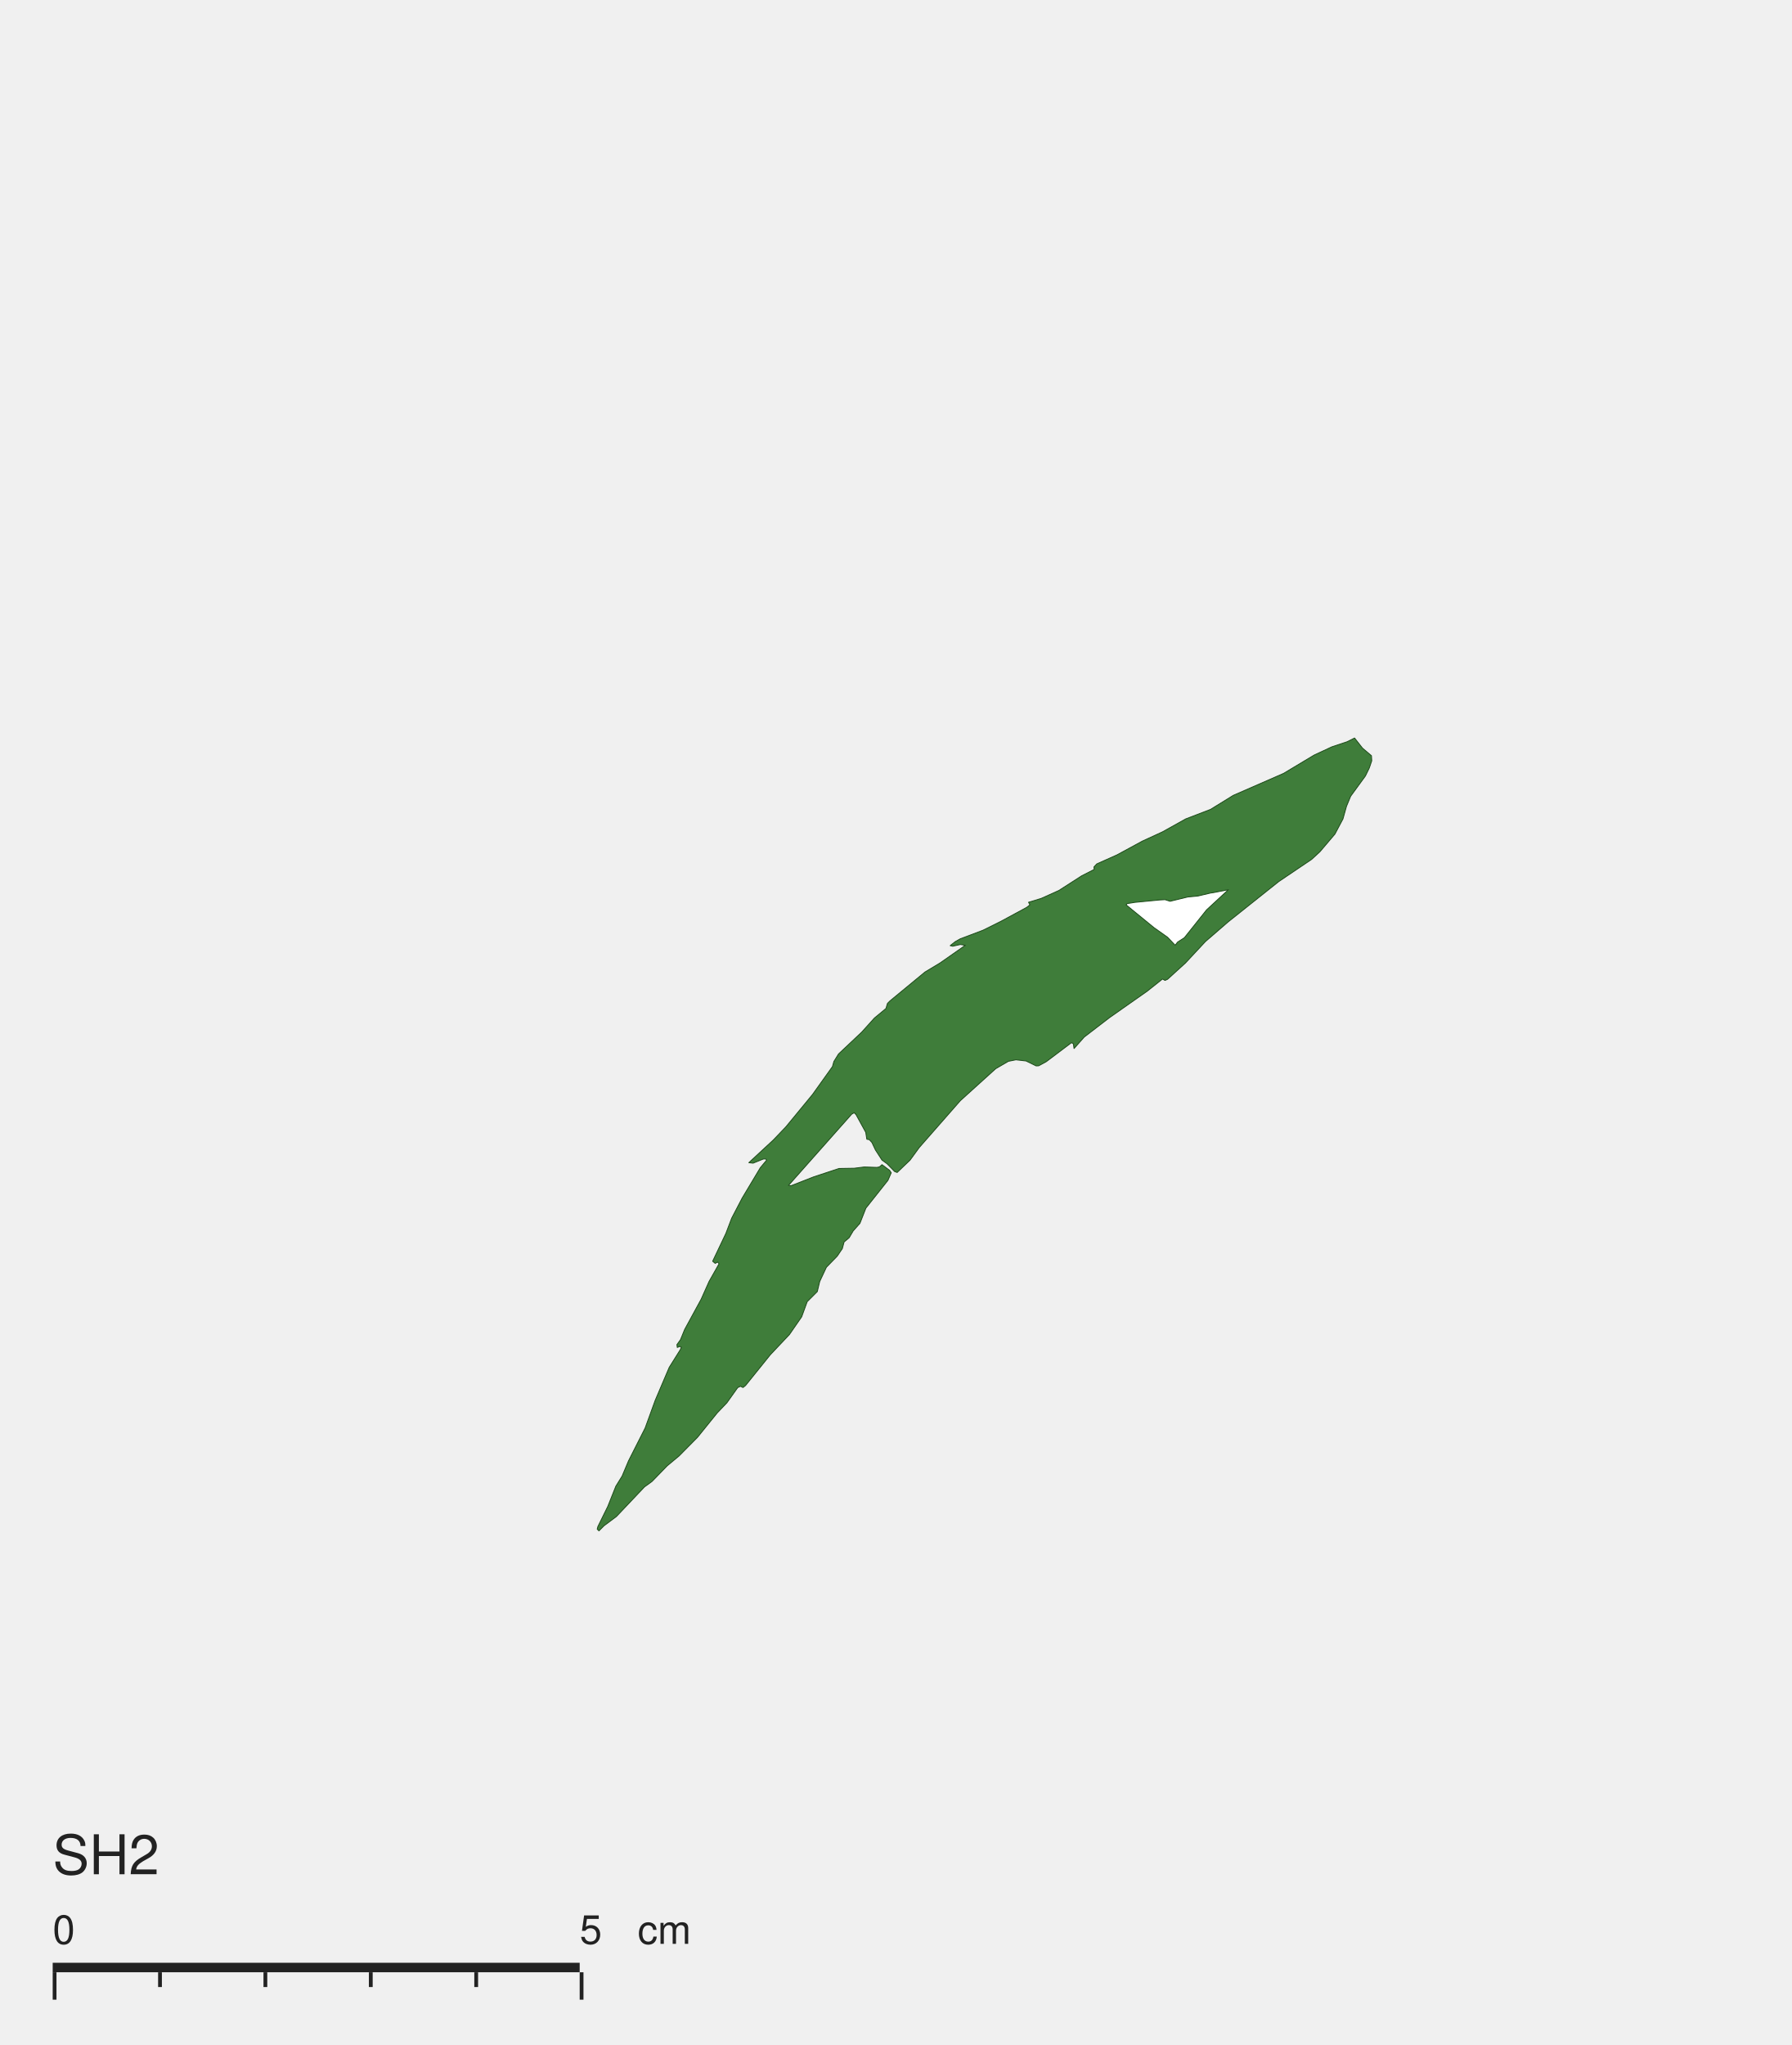
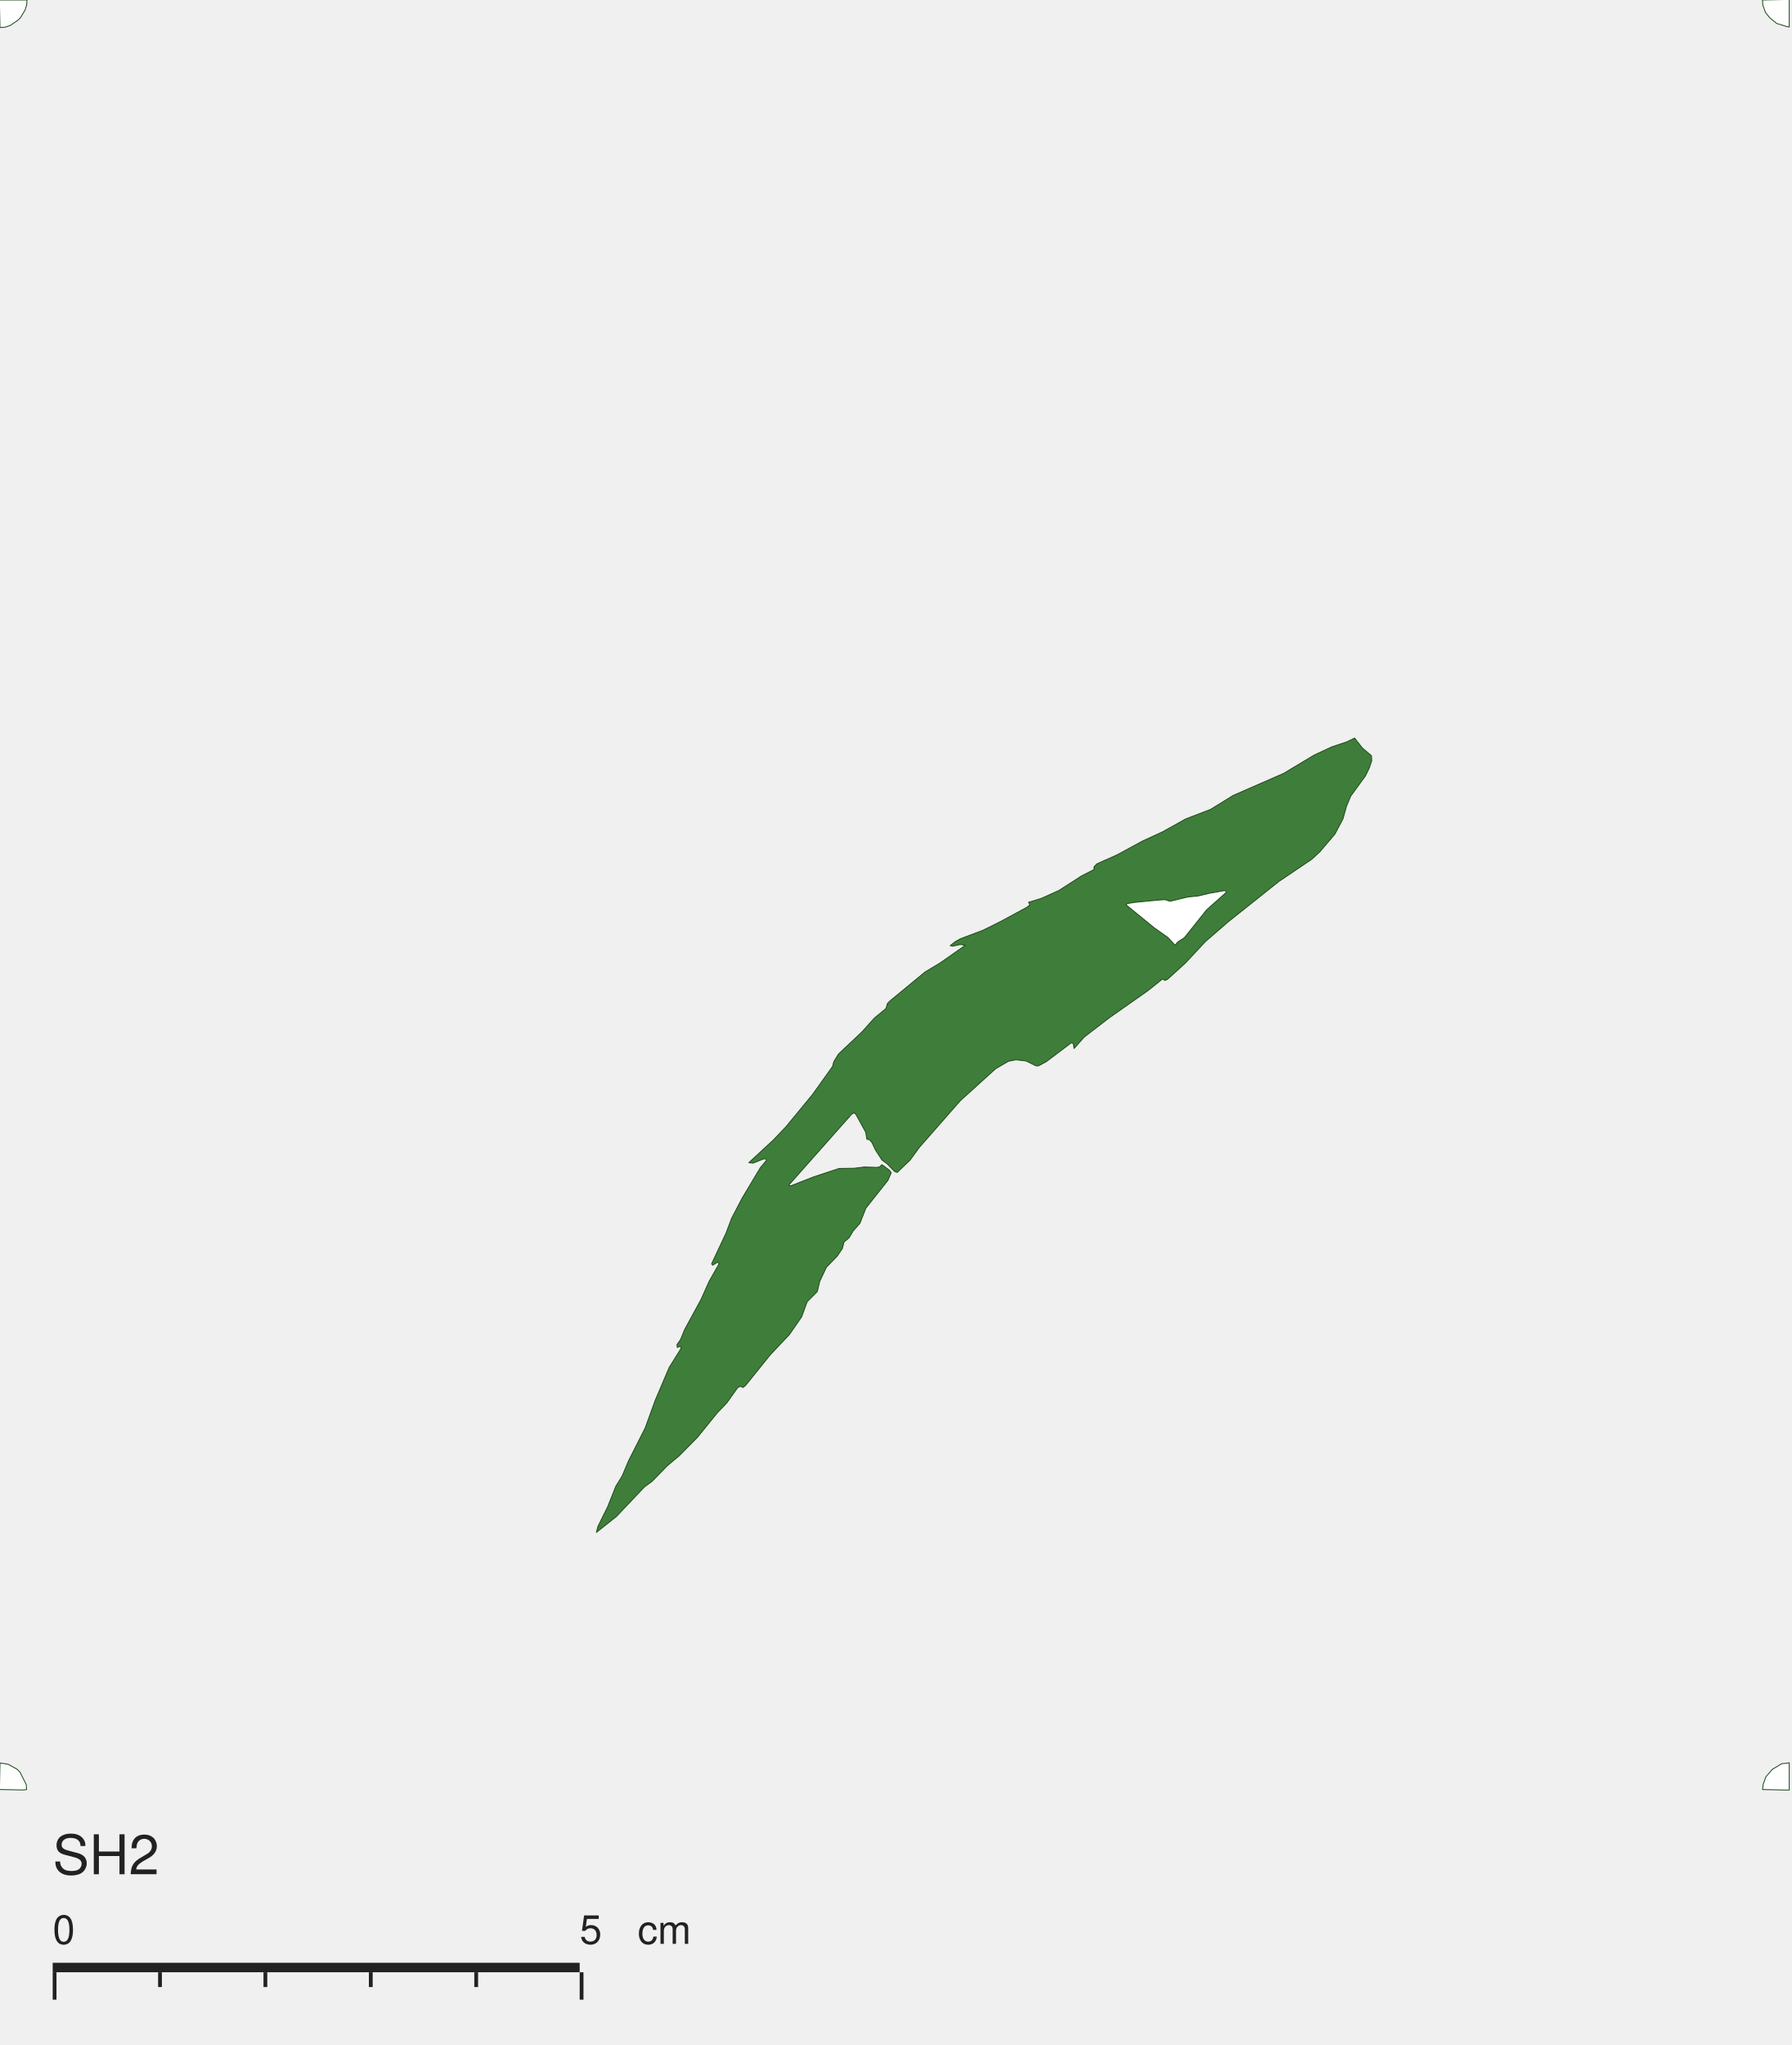
<svg xmlns="http://www.w3.org/2000/svg" version="1.1" width="17cm" height="19.4cm" viewBox="0 0 709 809.09">
  <g id="leaf-area">
-     <path d="M 542.00,303.34 L 542.79,301.00 L 542.68,299.00 L 539.14,296.00 L 536.00,292.00 L 533.00,293.49 L 527.00,295.49 L 520.00,298.75 L 507.89,306.00 L 488.00,314.69 L 479.00,320.24 L 469.19,324.00 L 460.00,329.12 L 452.00,332.80 L 442.00,338.23 L 434.00,341.80 L 432.88,343.00 L 432.95,344.00 L 428.00,346.53 L 419.00,352.31 L 412.00,355.46 L 407.00,356.98 L 407.54,358.00 L 406.26,359.00 L 396.00,364.55 L 389.00,368.03 L 380.00,371.43 L 378.00,372.55 L 376.00,374.13 L 377.00,374.36 L 380.00,373.68 L 381.98,374.00 L 371.97,381.00 L 366.00,384.59 L 352.17,396.00 L 351.17,397.00 L 350.58,399.00 L 346.00,402.79 L 341.00,408.34 L 331.81,417.00 L 329.96,420.00 L 329.40,422.00 L 321.54,433.00 L 311.00,445.80 L 306.04,451.00 L 296.32,460.00 L 298.00,460.19 L 302.00,458.57 L 303.00,458.51 L 303.36,459.00 L 300.86,462.00 L 293.68,474.00 L 289.51,482.00 L 287.23,488.00 L 282.00,499.00 L 283.00,499.84 L 284.00,499.32 L 284.54,500.00 L 280.58,507.00 L 277.46,514.00 L 270.92,526.00 L 269.29,530.00 L 267.86,532.00 L 268.00,533.11 L 269.00,532.71 L 269.60,533.00 L 269.19,534.00 L 264.81,541.00 L 259.28,554.00 L 255.28,565.00 L 248.70,578.00 L 246.18,584.00 L 243.70,588.00 L 240.51,596.00 L 236.57,604.00 L 236.32,605.00 L 237.00,605.67 L 239.00,603.66 L 243.91,600.00 L 255.00,588.30 L 258.00,586.12 L 264.00,579.95 L 268.74,576.00 L 276.00,568.66 L 283.81,559.00 L 287.63,555.00 L 291.90,549.00 L 293.00,548.46 L 294.00,548.96 L 295.00,548.17 L 304.81,536.00 L 312.37,528.00 L 317.21,521.00 L 319.40,515.00 L 323.40,511.00 L 324.36,507.00 L 327.00,501.38 L 331.27,497.00 L 333.30,494.00 L 334.00,491.38 L 336.00,489.70 L 337.60,487.00 L 340.27,484.00 L 342.62,478.00 L 351.35,467.00 L 352.65,464.00 L 352.00,463.04 L 349.00,460.80 L 348.00,461.68 L 347.00,461.88 L 342.00,461.71 L 338.00,462.21 L 332.00,462.31 L 322.00,465.61 L 313.00,469.13 L 312.00,469.00 L 337.00,440.81 L 338.00,440.24 L 338.74,441.00 L 342.58,448.00 L 343.00,450.72 L 344.00,450.91 L 345.01,452.00 L 346.43,455.00 L 349.00,458.97 L 351.00,460.42 L 354.00,463.49 L 355.00,463.88 L 360.10,459.00 L 363.75,454.00 L 380.00,435.47 L 394.00,422.81 L 399.00,419.90 L 402.00,419.30 L 406.00,419.76 L 410.00,421.71 L 411.00,421.67 L 414.00,420.04 L 424.00,412.51 L 424.74,413.00 L 425.00,414.84 L 429.00,410.32 L 439.00,402.64 L 454.00,392.11 L 460.00,387.33 L 461.00,387.89 L 462.00,387.44 L 469.08,381.00 L 477.00,372.50 L 486.00,364.72 L 506.00,348.78 L 519.00,340.01 L 522.27,337.00 L 528.22,330.00 L 531.40,324.00 L 532.80,319.00 L 534.46,315.00 L 540.29,307.00 L 541.75,304.00 Z" fill="#3f7d3a" fill-rule="evenodd" stroke="none" />
-     <path d="M 480.00,353.18 L 486.08,352.00 L 477.43,360.00 L 468.66,371.00 L 466.00,372.71 L 465.00,373.97 L 462.00,370.82 L 456.61,367.00 L 445.60,358.00 L 446.00,357.50 L 449.12,357.00 L 459.00,356.05 L 461.00,355.94 L 463.00,356.58 L 470.00,354.88 L 474.00,354.50 L 479.00,353.32 Z" fill="#ffffff" stroke="none" />
+     <path d="M 542.00,303.34 L 542.79,301.00 L 542.68,299.00 L 539.14,296.00 L 536.00,292.00 L 533.00,293.49 L 527.00,295.49 L 520.00,298.75 L 507.89,306.00 L 488.00,314.69 L 479.00,320.24 L 469.19,324.00 L 460.00,329.12 L 452.00,332.80 L 442.00,338.23 L 434.00,341.80 L 432.88,343.00 L 432.95,344.00 L 428.00,346.53 L 419.00,352.31 L 412.00,355.46 L 407.00,356.98 L 407.54,358.00 L 406.26,359.00 L 396.00,364.55 L 389.00,368.03 L 380.00,371.43 L 378.00,372.55 L 376.00,374.13 L 377.00,374.36 L 380.00,373.68 L 381.98,374.00 L 371.97,381.00 L 366.00,384.59 L 352.17,396.00 L 351.17,397.00 L 350.58,399.00 L 346.00,402.79 L 341.00,408.34 L 331.81,417.00 L 329.96,420.00 L 329.40,422.00 L 321.54,433.00 L 311.00,445.80 L 306.04,451.00 L 296.32,460.00 L 298.00,460.19 L 302.00,458.57 L 303.00,458.51 L 303.36,459.00 L 300.86,462.00 L 293.68,474.00 L 289.51,482.00 L 287.23,488.00 L 281.59,500.00 L 282.00,500.59 L 284.00,499.32 L 284.54,500.00 L 280.58,507.00 L 277.46,514.00 L 270.92,526.00 L 269.29,530.00 L 267.86,532.00 L 268.00,533.11 L 269.00,532.71 L 269.60,533.00 L 269.19,534.00 L 264.81,541.00 L 259.28,554.00 L 255.28,565.00 L 248.70,578.00 L 246.18,584.00 L 243.70,588.00 L 240.51,596.00 L 236.57,604.00 L 236.00,606.28 L 243.91,600.00 L 255.00,588.30 L 258.00,586.12 L 264.00,579.95 L 268.74,576.00 L 276.00,568.66 L 283.81,559.00 L 287.63,555.00 L 291.90,549.00 L 293.00,548.46 L 294.00,548.96 L 295.00,548.17 L 304.81,536.00 L 312.37,528.00 L 317.21,521.00 L 319.40,515.00 L 323.40,511.00 L 324.36,507.00 L 327.00,501.38 L 331.27,497.00 L 333.30,494.00 L 334.00,491.38 L 336.00,489.70 L 337.60,487.00 L 340.27,484.00 L 342.62,478.00 L 351.35,467.00 L 352.65,464.00 L 352.00,463.04 L 349.00,460.80 L 348.00,461.68 L 347.00,461.88 L 342.00,461.71 L 338.00,462.21 L 332.00,462.31 L 322.00,465.61 L 313.00,469.13 L 312.00,469.00 L 337.00,440.81 L 338.00,440.24 L 338.74,441.00 L 342.58,448.00 L 343.00,450.72 L 344.00,450.91 L 345.01,452.00 L 346.43,455.00 L 349.00,458.97 L 351.00,460.42 L 354.00,463.49 L 355.00,463.88 L 360.10,459.00 L 363.75,454.00 L 380.00,435.47 L 394.00,422.81 L 399.00,419.90 L 402.00,419.30 L 406.00,419.76 L 410.00,421.71 L 411.00,421.67 L 414.00,420.04 L 424.00,412.51 L 424.74,413.00 L 425.00,414.84 L 429.00,410.32 L 439.00,402.64 L 454.00,392.11 L 460.00,387.33 L 461.00,387.89 L 462.00,387.44 L 469.08,381.00 L 477.00,372.50 L 486.00,364.72 L 506.00,348.78 L 519.00,340.01 L 522.27,337.00 L 528.22,330.00 L 531.40,324.00 L 532.80,319.00 L 534.46,315.00 L 540.29,307.00 L 541.75,304.00 Z" fill="#3f7d3a" fill-rule="evenodd" stroke="none" />
+     <path d="M 480.00,353.18 L 484.00,352.44 L 485.00,352.42 L 485.29,353.00 L 477.43,360.00 L 468.66,371.00 L 466.00,372.71 L 465.00,373.97 L 462.00,370.82 L 456.61,367.00 L 445.60,358.00 L 446.00,357.50 L 449.12,357.00 L 459.00,356.05 L 461.00,355.94 L 463.00,356.58 L 470.00,354.88 L 474.00,354.50 L 479.00,353.32 Z" fill="#ffffff" stroke="none" />
+     <path d="M 10.00,3.74 L 10.56,2.00 L 10.67,0.00 L -0.23,0.00 L 0.00,10.89 L 2.00,10.76 L 4.00,10.09 L 7.00,8.08 L 8.10,7.00 L 9.90,4.00 Z" fill="#ffffff" stroke="none" />
+     <path d="M 708.00,10.69 L 708.00,-0.22 L 697.41,0.00 L 697.54,2.00 L 698.64,5.00 L 700.26,7.00 L 703.00,9.26 L 707.00,10.51 Z" fill="#ffffff" stroke="none" />
+     <path d="M 708.00,708.23 L 708.00,697.45 L 705.00,697.82 L 701.34,700.00 L 698.74,703.00 L 697.68,706.00 L 697.45,708.00 L 707.00,708.23 Z" fill="#ffffff" stroke="none" />
+     <path d="M 10.00,708.11 L 10.53,708.00 L 10.36,706.00 L 7.82,701.00 L 6.77,700.00 L 3.20,698.00 L 0.00,697.51 L -0.20,708.00 L 9.00,708.19 Z" fill="#ffffff" stroke="none" />
  </g>
  <g id="leaf-outline" fill="none" stroke="#1f4d1c" stroke-width="0.35" stroke-linejoin="round" stroke-linecap="round">
-     <path d="M 542.00,303.34 L 542.79,301.00 L 542.68,299.00 L 539.14,296.00 L 536.00,292.00 L 533.00,293.49 L 527.00,295.49 L 520.00,298.75 L 507.89,306.00 L 488.00,314.69 L 479.00,320.24 L 469.19,324.00 L 460.00,329.12 L 452.00,332.80 L 442.00,338.23 L 434.00,341.80 L 432.88,343.00 L 432.95,344.00 L 428.00,346.53 L 419.00,352.31 L 412.00,355.46 L 407.00,356.98 L 407.54,358.00 L 406.26,359.00 L 396.00,364.55 L 389.00,368.03 L 380.00,371.43 L 378.00,372.55 L 376.00,374.13 L 377.00,374.36 L 380.00,373.68 L 381.98,374.00 L 371.97,381.00 L 366.00,384.59 L 352.17,396.00 L 351.17,397.00 L 350.58,399.00 L 346.00,402.79 L 341.00,408.34 L 331.81,417.00 L 329.96,420.00 L 329.40,422.00 L 321.54,433.00 L 311.00,445.80 L 306.04,451.00 L 296.32,460.00 L 298.00,460.19 L 302.00,458.57 L 303.00,458.51 L 303.36,459.00 L 300.86,462.00 L 293.68,474.00 L 289.51,482.00 L 287.23,488.00 L 282.00,499.00 L 283.00,499.84 L 284.00,499.32 L 284.54,500.00 L 280.58,507.00 L 277.46,514.00 L 270.92,526.00 L 269.29,530.00 L 267.86,532.00 L 268.00,533.11 L 269.00,532.71 L 269.60,533.00 L 269.19,534.00 L 264.81,541.00 L 259.28,554.00 L 255.28,565.00 L 248.70,578.00 L 246.18,584.00 L 243.70,588.00 L 240.51,596.00 L 236.57,604.00 L 236.32,605.00 L 237.00,605.67 L 239.00,603.66 L 243.91,600.00 L 255.00,588.30 L 258.00,586.12 L 264.00,579.95 L 268.74,576.00 L 276.00,568.66 L 283.81,559.00 L 287.63,555.00 L 291.90,549.00 L 293.00,548.46 L 294.00,548.96 L 295.00,548.17 L 304.81,536.00 L 312.37,528.00 L 317.21,521.00 L 319.40,515.00 L 323.40,511.00 L 324.36,507.00 L 327.00,501.38 L 331.27,497.00 L 333.30,494.00 L 334.00,491.38 L 336.00,489.70 L 337.60,487.00 L 340.27,484.00 L 342.62,478.00 L 351.35,467.00 L 352.65,464.00 L 352.00,463.04 L 349.00,460.80 L 348.00,461.68 L 347.00,461.88 L 342.00,461.71 L 338.00,462.21 L 332.00,462.31 L 322.00,465.61 L 313.00,469.13 L 312.00,469.00 L 337.00,440.81 L 338.00,440.24 L 338.74,441.00 L 342.58,448.00 L 343.00,450.72 L 344.00,450.91 L 345.01,452.00 L 346.43,455.00 L 349.00,458.97 L 351.00,460.42 L 354.00,463.49 L 355.00,463.88 L 360.10,459.00 L 363.75,454.00 L 380.00,435.47 L 394.00,422.81 L 399.00,419.90 L 402.00,419.30 L 406.00,419.76 L 410.00,421.71 L 411.00,421.67 L 414.00,420.04 L 424.00,412.51 L 424.74,413.00 L 425.00,414.84 L 429.00,410.32 L 439.00,402.64 L 454.00,392.11 L 460.00,387.33 L 461.00,387.89 L 462.00,387.44 L 469.08,381.00 L 477.00,372.50 L 486.00,364.72 L 506.00,348.78 L 519.00,340.01 L 522.27,337.00 L 528.22,330.00 L 531.40,324.00 L 532.80,319.00 L 534.46,315.00 L 540.29,307.00 L 541.75,304.00 Z" />
-     <path d="M 480.00,353.18 L 486.08,352.00 L 477.43,360.00 L 468.66,371.00 L 466.00,372.71 L 465.00,373.97 L 462.00,370.82 L 456.61,367.00 L 445.60,358.00 L 446.00,357.50 L 449.12,357.00 L 459.00,356.05 L 461.00,355.94 L 463.00,356.58 L 470.00,354.88 L 474.00,354.50 L 479.00,353.32 Z" />
+     <path d="M 542.00,303.34 L 542.79,301.00 L 542.68,299.00 L 539.14,296.00 L 536.00,292.00 L 533.00,293.49 L 527.00,295.49 L 520.00,298.75 L 507.89,306.00 L 488.00,314.69 L 479.00,320.24 L 469.19,324.00 L 460.00,329.12 L 452.00,332.80 L 442.00,338.23 L 434.00,341.80 L 432.88,343.00 L 432.95,344.00 L 428.00,346.53 L 419.00,352.31 L 412.00,355.46 L 407.00,356.98 L 407.54,358.00 L 406.26,359.00 L 396.00,364.55 L 389.00,368.03 L 380.00,371.43 L 378.00,372.55 L 376.00,374.13 L 377.00,374.36 L 380.00,373.68 L 381.98,374.00 L 371.97,381.00 L 366.00,384.59 L 352.17,396.00 L 351.17,397.00 L 350.58,399.00 L 346.00,402.79 L 341.00,408.34 L 331.81,417.00 L 329.96,420.00 L 329.40,422.00 L 321.54,433.00 L 311.00,445.80 L 306.04,451.00 L 296.32,460.00 L 298.00,460.19 L 302.00,458.57 L 303.00,458.51 L 303.36,459.00 L 300.86,462.00 L 293.68,474.00 L 289.51,482.00 L 287.23,488.00 L 281.59,500.00 L 282.00,500.59 L 284.00,499.32 L 284.54,500.00 L 280.58,507.00 L 277.46,514.00 L 270.92,526.00 L 269.29,530.00 L 267.86,532.00 L 268.00,533.11 L 269.00,532.71 L 269.60,533.00 L 269.19,534.00 L 264.81,541.00 L 259.28,554.00 L 255.28,565.00 L 248.70,578.00 L 246.18,584.00 L 243.70,588.00 L 240.51,596.00 L 236.57,604.00 L 236.00,606.28 L 243.91,600.00 L 255.00,588.30 L 258.00,586.12 L 264.00,579.95 L 268.74,576.00 L 276.00,568.66 L 283.81,559.00 L 287.63,555.00 L 291.90,549.00 L 293.00,548.46 L 294.00,548.96 L 295.00,548.17 L 304.81,536.00 L 312.37,528.00 L 317.21,521.00 L 319.40,515.00 L 323.40,511.00 L 324.36,507.00 L 327.00,501.38 L 331.27,497.00 L 333.30,494.00 L 334.00,491.38 L 336.00,489.70 L 337.60,487.00 L 340.27,484.00 L 342.62,478.00 L 351.35,467.00 L 352.65,464.00 L 352.00,463.04 L 349.00,460.80 L 348.00,461.68 L 347.00,461.88 L 342.00,461.71 L 338.00,462.21 L 332.00,462.31 L 322.00,465.61 L 313.00,469.13 L 312.00,469.00 L 337.00,440.81 L 338.00,440.24 L 338.74,441.00 L 342.58,448.00 L 343.00,450.72 L 344.00,450.91 L 345.01,452.00 L 346.43,455.00 L 349.00,458.97 L 351.00,460.42 L 354.00,463.49 L 355.00,463.88 L 360.10,459.00 L 363.75,454.00 L 380.00,435.47 L 394.00,422.81 L 399.00,419.90 L 402.00,419.30 L 406.00,419.76 L 410.00,421.71 L 411.00,421.67 L 414.00,420.04 L 424.00,412.51 L 424.74,413.00 L 425.00,414.84 L 429.00,410.32 L 439.00,402.64 L 454.00,392.11 L 460.00,387.33 L 461.00,387.89 L 462.00,387.44 L 469.08,381.00 L 477.00,372.50 L 486.00,364.72 L 506.00,348.78 L 519.00,340.01 L 522.27,337.00 L 528.22,330.00 L 531.40,324.00 L 532.80,319.00 L 534.46,315.00 L 540.29,307.00 L 541.75,304.00 Z" />
+     <path d="M 480.00,353.18 L 484.00,352.44 L 485.00,352.42 L 485.29,353.00 L 477.43,360.00 L 468.66,371.00 L 466.00,372.71 L 465.00,373.97 L 462.00,370.82 L 456.61,367.00 L 445.60,358.00 L 446.00,357.50 L 449.12,357.00 L 459.00,356.05 L 461.00,355.94 L 463.00,356.58 L 470.00,354.88 L 474.00,354.50 L 479.00,353.32 Z" />
+     <path d="M 10.00,3.74 L 10.56,2.00 L 10.67,0.00 L -0.23,0.00 L 0.00,10.89 L 2.00,10.76 L 4.00,10.09 L 7.00,8.08 L 8.10,7.00 L 9.90,4.00 Z" />
+     <path d="M 708.00,10.69 L 708.00,-0.22 L 697.41,0.00 L 697.54,2.00 L 698.64,5.00 L 700.26,7.00 L 703.00,9.26 L 707.00,10.51 Z" />
+     <path d="M 708.00,708.23 L 708.00,697.45 L 705.00,697.82 L 701.34,700.00 L 698.74,703.00 L 697.68,706.00 L 697.45,708.00 L 707.00,708.23 Z" />
+     <path d="M 10.00,708.11 L 10.53,708.00 L 10.36,706.00 L 7.82,701.00 L 6.77,700.00 L 3.20,698.00 L 0.00,697.51 L -0.20,708.00 L 9.00,708.19 Z" />
  </g>
  <g id="measurements" font-family="sans-serif" font-size="10" fill="#333333">
    </g>
  <g id="annotations" font-family="Helvetica, Arial, sans-serif">
    <text x="20.85" y="741.53" font-size="21.69" fill="#222222">SH2</text>
    <rect x="20.85" y="776.56" width="208.53" height="3.75" fill="#222222" />
    <rect x="20.85" y="780.32" width="1.50" height="10.84" fill="#222222" />
    <text x="20.85" y="769.06" font-size="15.85" fill="#222222">0</text>
    <rect x="62.56" y="780.32" width="1.50" height="5.84" fill="#222222" />
    <rect x="104.26" y="780.32" width="1.50" height="5.84" fill="#222222" />
    <rect x="145.97" y="780.32" width="1.50" height="5.84" fill="#222222" />
    <rect x="187.68" y="780.32" width="1.50" height="5.84" fill="#222222" />
    <rect x="229.38" y="780.32" width="1.50" height="10.84" fill="#222222" />
    <text x="229.38" y="769.06" font-size="15.85" fill="#222222">5</text>
    <text x="252.32" y="769.06" font-size="15.85" fill="#222222">cm</text>
  </g>
</svg>
